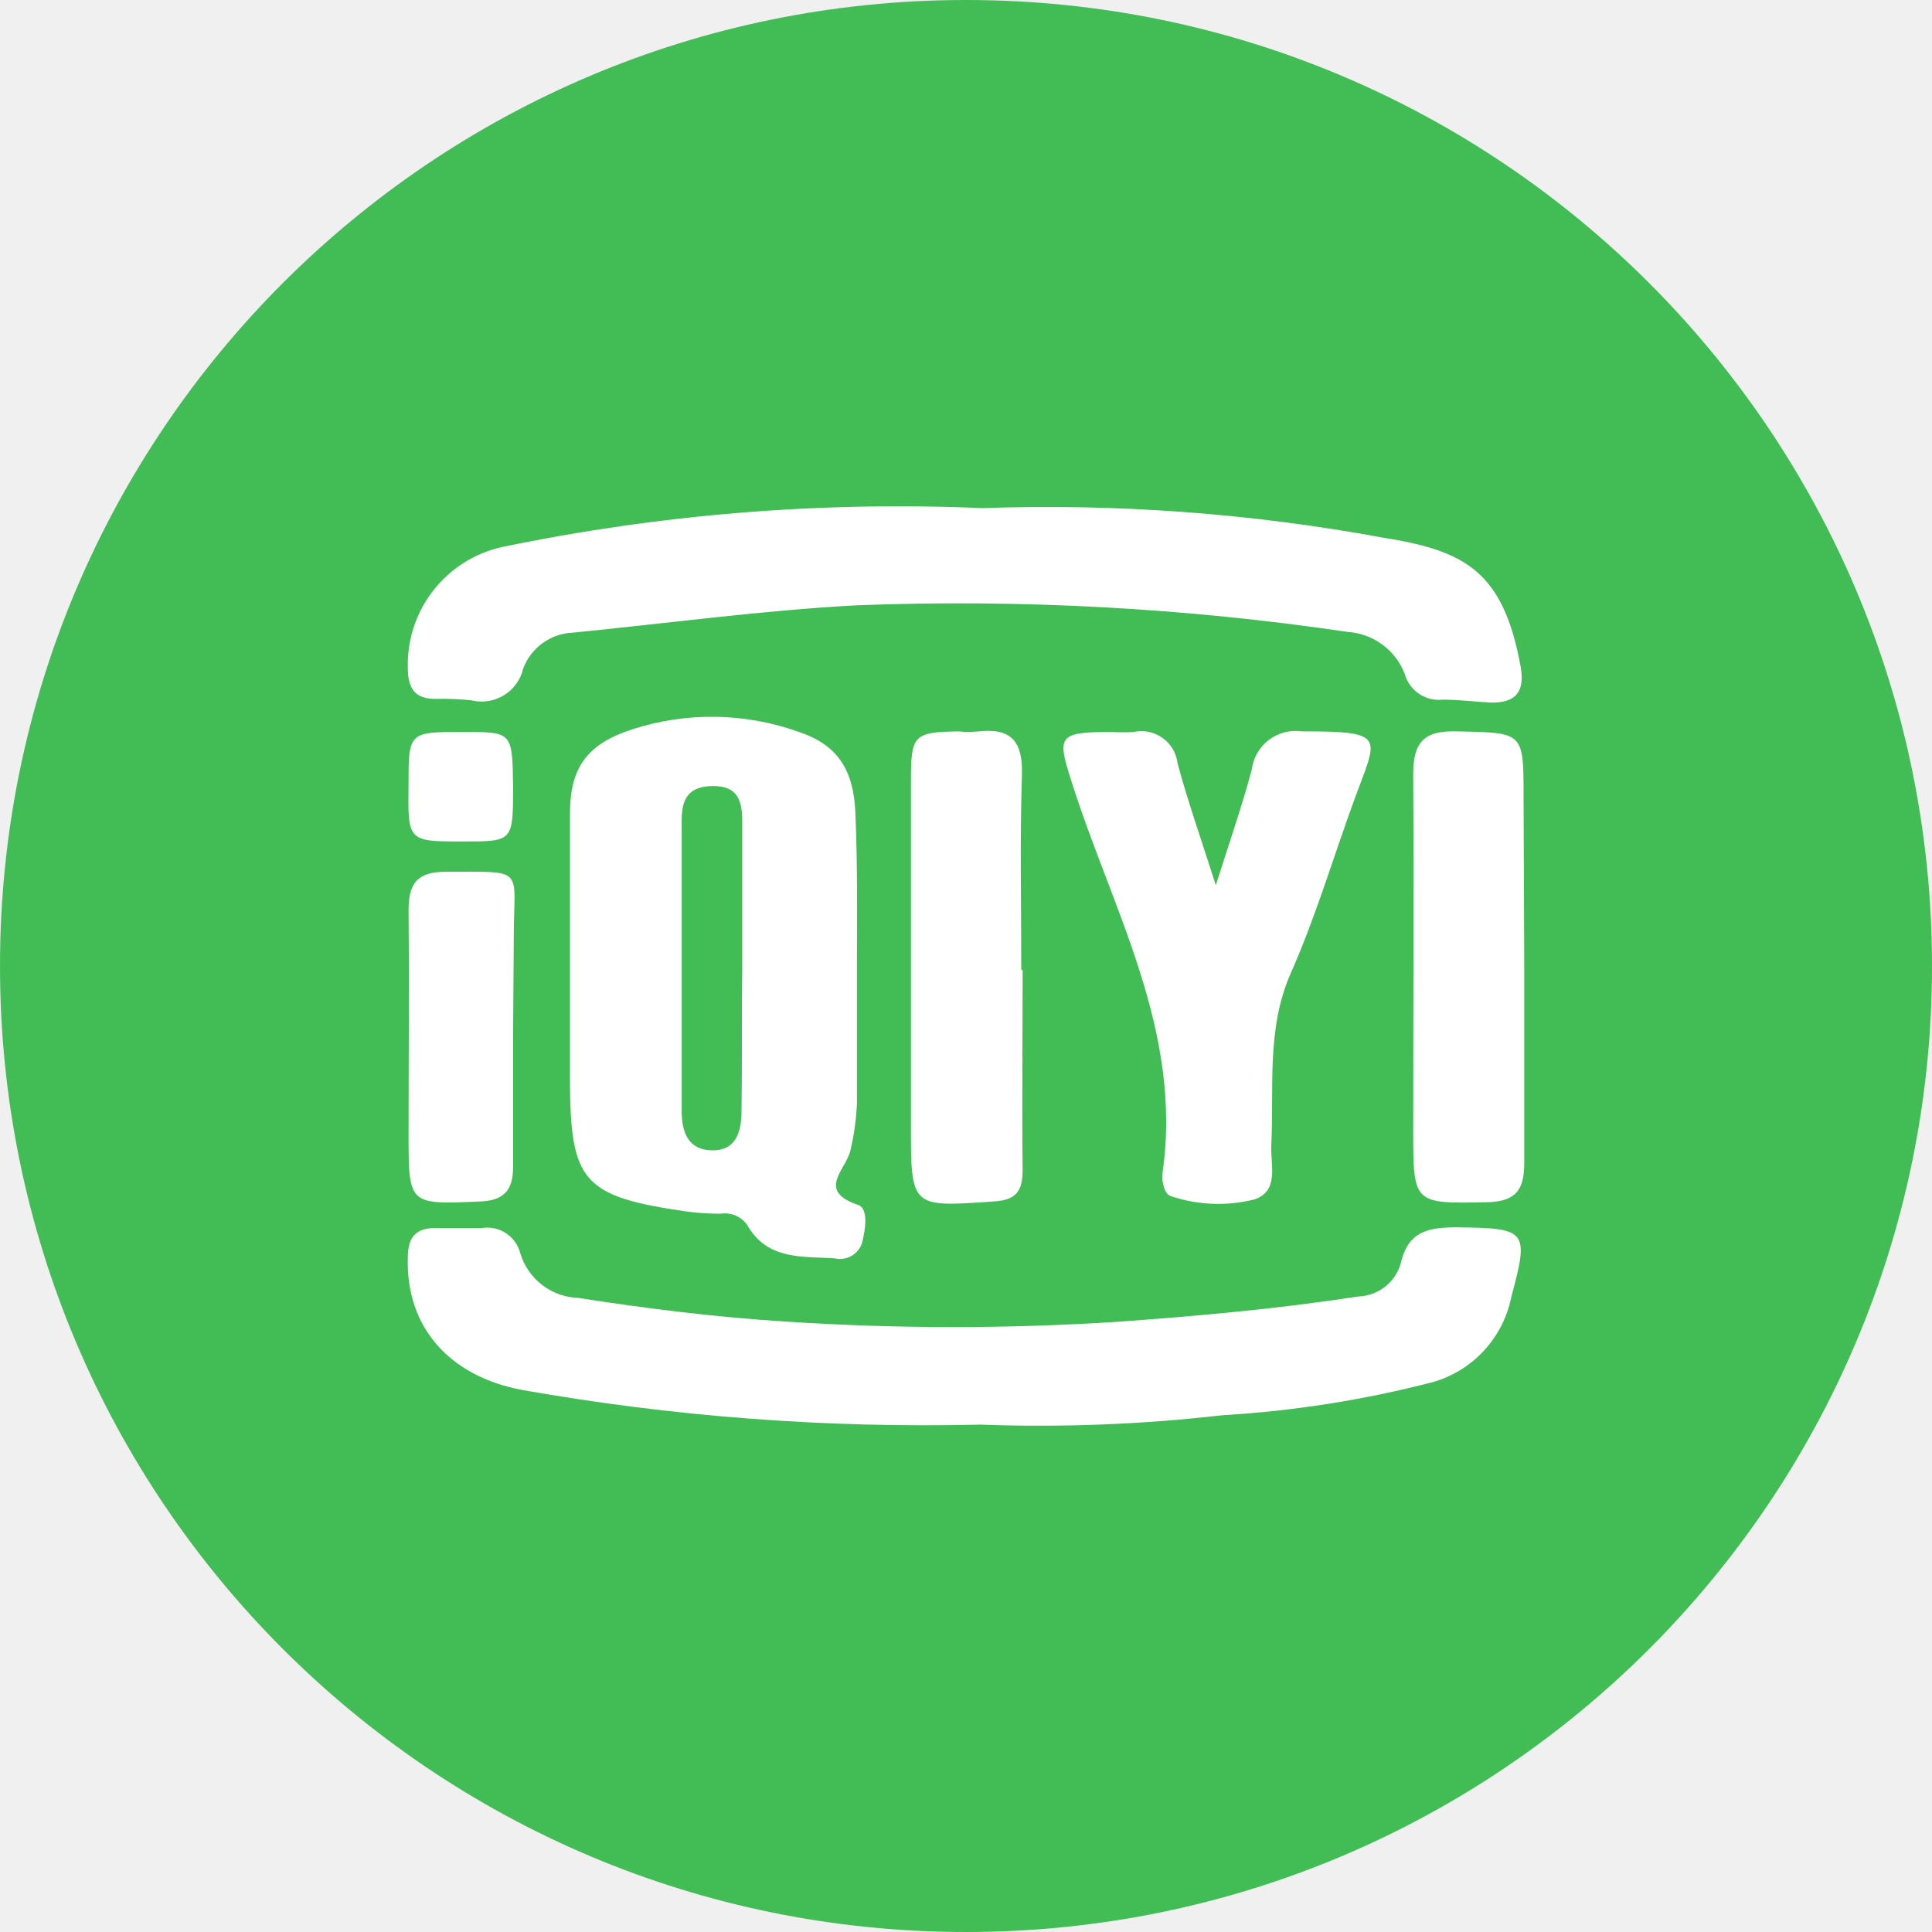
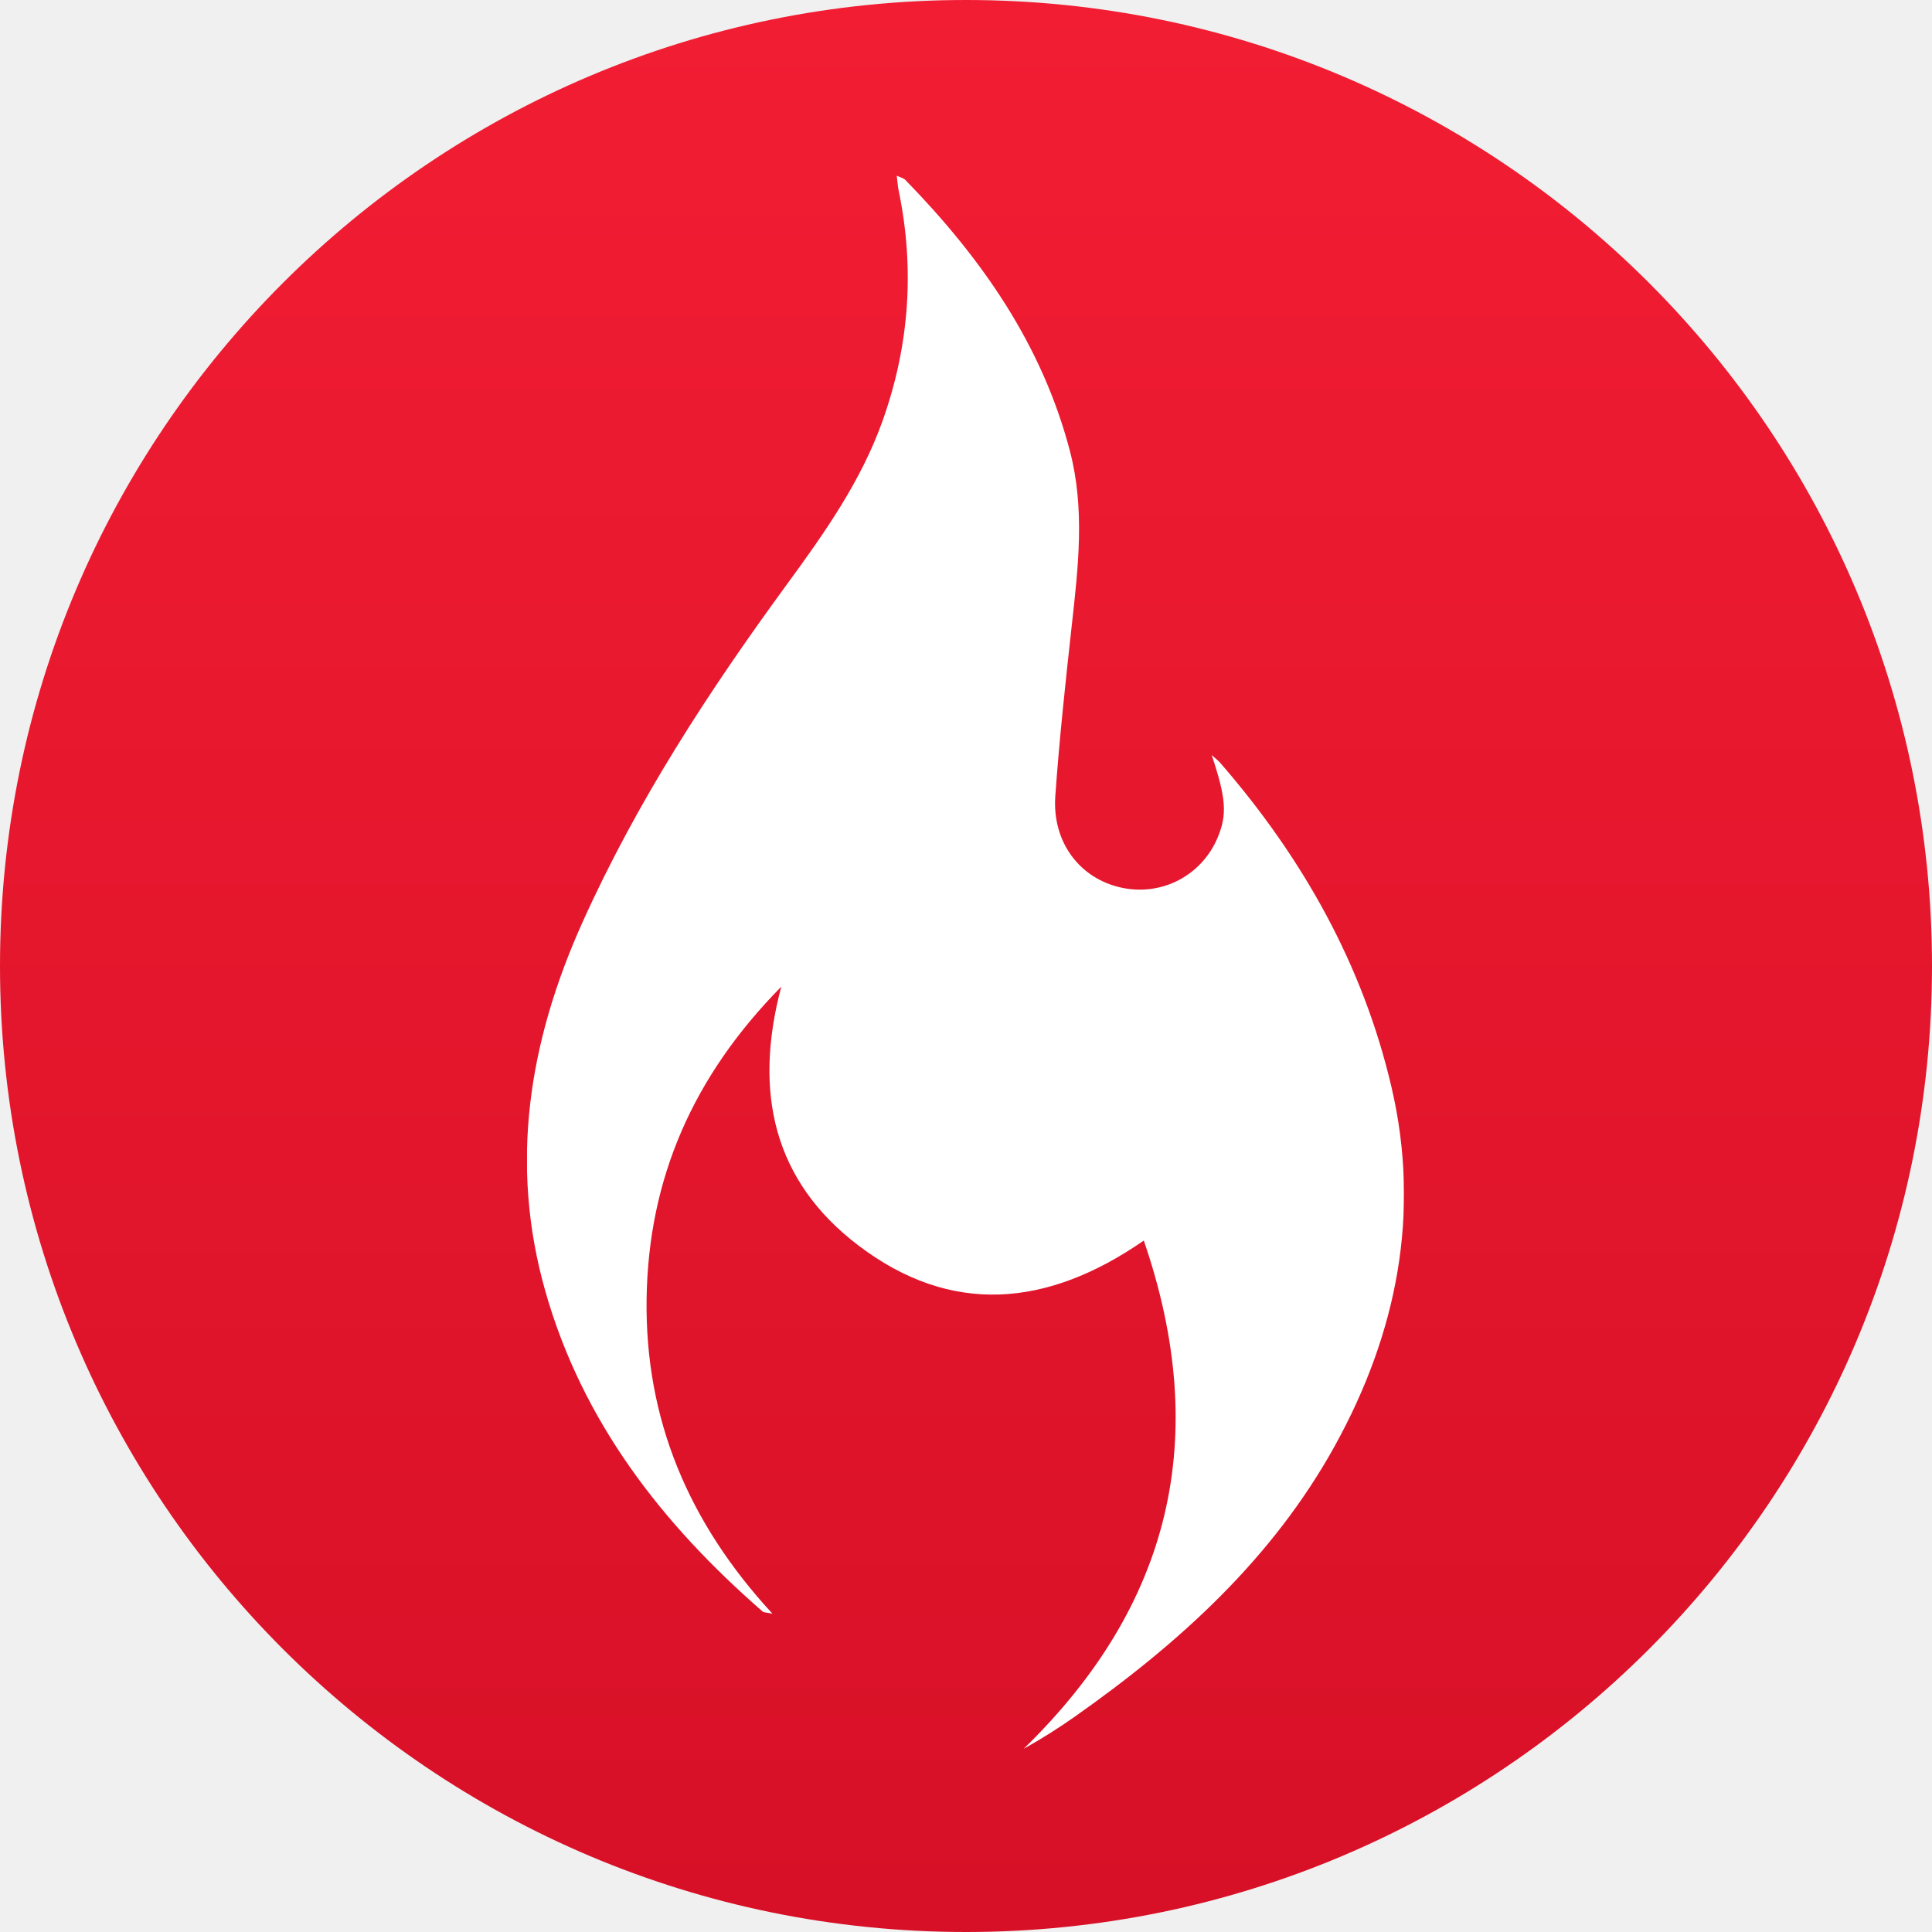
<svg xmlns="http://www.w3.org/2000/svg" xmlns:xlink="http://www.w3.org/1999/xlink" width="44px" height="44px" viewBox="0 0 44 44" version="1.1">
  <defs>
-     <circle id="path-1" cx="22" cy="22" r="22" />
+     <linearGradient x1="50%" y1="0%" x2="50%" y2="100%" id="linearGradient-1">
+       <stop stop-color="#F21D33" offset="0%" />
+       <stop stop-color="#D71027" offset="100%" />
+     </linearGradient>
+     <circle id="path-2" cx="22" cy="22" r="22" />
+     <polygon id="path-4" points="0 5.45454545e-05 19.975 5.45454545e-05 19.975 35.828 0 35.828" />
  </defs>
-   <g id="组件" stroke="none" stroke-width="1" fill="none" fill-rule="evenodd">
-     <g id="sideBarItem/__logoWithColorBg/--iqiyi" transform="translate(0, 0)">
-       <mask id="mask-2" fill="white">
-         <use xlink:href="#path-1" />
-       </mask>
-       <use id="colorBg" fill="#42BD56" xlink:href="#path-1" />
-       <path d="M22.306,32.445 C18.82,32.527 15.334,32.263 11.9,31.657 C10.224,31.345 9.239,30.214 9.288,28.64 C9.288,28.196 9.452,27.967 9.912,27.967 L10.979,27.967 C11.373,27.906 11.75,28.154 11.849,28.541 C12.023,29.126 12.552,29.535 13.162,29.558 C14.739,29.804 16.33,30.001 17.922,30.1 C20.442,30.264 22.969,30.264 25.489,30.1 C27.312,29.969 29.133,29.804 30.938,29.526 C31.395,29.509 31.788,29.197 31.907,28.755 C32.071,28.033 32.547,27.952 33.171,27.952 C34.779,27.968 34.828,28.017 34.418,29.542 C34.231,30.471 33.541,31.218 32.629,31.477 C31.06,31.883 29.455,32.136 27.836,32.231 C26,32.442 24.151,32.513 22.304,32.444 L22.306,32.445 Z M22.339,11.573 C25.408,11.463 28.479,11.688 31.499,12.245 C33.354,12.54 34.24,12.999 34.634,15.196 C34.732,15.77 34.503,16.016 33.944,15.999 C33.599,15.983 33.221,15.934 32.86,15.934 C32.464,15.979 32.094,15.727 31.99,15.342 C31.779,14.801 31.273,14.43 30.693,14.391 C26.994,13.845 23.252,13.642 19.516,13.785 C17.366,13.9 15.199,14.195 13.049,14.408 C12.54,14.427 12.093,14.75 11.915,15.228 C11.855,15.481 11.697,15.7 11.475,15.835 C11.252,15.971 10.985,16.012 10.733,15.949 C10.476,15.922 10.218,15.911 9.961,15.916 C9.468,15.932 9.288,15.703 9.288,15.211 C9.252,13.896 10.154,12.741 11.438,12.457 C15.02,11.714 18.681,11.416 22.336,11.57 L22.339,11.573 Z M19.516,22.05 L19.516,25.132 C19.5,25.492 19.451,25.848 19.368,26.198 C19.27,26.642 18.58,27.116 19.549,27.444 C19.779,27.526 19.713,28.001 19.631,28.313 C19.543,28.571 19.273,28.721 19.007,28.658 C18.285,28.609 17.479,28.707 17.021,27.904 C16.886,27.706 16.65,27.604 16.414,27.642 C16.156,27.642 15.898,27.625 15.642,27.592 C13.262,27.247 12.981,26.92 12.981,24.543 L12.981,18.524 C12.981,17.459 13.392,16.934 14.41,16.606 C15.647,16.209 16.98,16.232 18.202,16.672 C19.072,16.967 19.449,17.524 19.483,18.557 C19.532,19.74 19.516,20.902 19.516,22.049 L19.516,22.05 Z M16.904,22.034 L16.904,18.722 C16.904,18.262 16.822,17.902 16.248,17.902 C15.706,17.902 15.525,18.164 15.525,18.672 L15.525,25.296 C15.525,25.789 15.673,26.198 16.231,26.198 C16.789,26.198 16.888,25.739 16.888,25.28 C16.904,24.196 16.888,23.116 16.904,22.034 Z M27.688,20.164 C28.016,19.13 28.295,18.328 28.509,17.525 C28.542,17.258 28.681,17.017 28.894,16.854 C29.107,16.69 29.376,16.619 29.642,16.656 C31.628,16.656 31.367,16.771 30.825,18.263 C30.349,19.575 29.955,20.903 29.396,22.165 C28.837,23.428 29.018,24.788 28.952,26.1 C28.936,26.544 29.133,27.117 28.575,27.314 C27.952,27.472 27.298,27.449 26.687,27.248 C26.54,27.215 26.49,27.018 26.474,26.871 L26.474,26.723 C26.95,23.46 25.309,20.689 24.389,17.754 C24.078,16.787 24.127,16.688 25.129,16.67 C25.358,16.67 25.588,16.686 25.819,16.67 C26.049,16.62 26.289,16.67 26.48,16.808 C26.671,16.945 26.794,17.158 26.82,17.391 C27.05,18.244 27.345,19.08 27.69,20.162 L27.688,20.164 Z M34.714,22.083 L34.714,26.477 C34.714,27.069 34.55,27.364 33.876,27.379 C32.185,27.412 32.185,27.428 32.185,25.723 C32.185,23.035 32.201,20.329 32.185,17.624 C32.185,16.884 32.448,16.638 33.171,16.656 C34.698,16.689 34.698,16.656 34.698,18.148 L34.714,22.083 Z M23.29,22.099 C23.29,23.608 23.273,25.132 23.29,26.641 C23.29,27.149 23.125,27.331 22.633,27.362 C20.746,27.493 20.746,27.51 20.746,25.624 L20.746,17.771 C20.746,16.737 20.811,16.673 21.83,16.657 C21.983,16.673 22.137,16.673 22.289,16.657 C23.028,16.575 23.291,16.886 23.275,17.624 C23.225,19.116 23.259,20.608 23.259,22.084 L23.29,22.099 Z M11.685,23.575 L11.685,26.575 C11.685,27.133 11.455,27.346 10.913,27.364 C9.305,27.429 9.305,27.446 9.305,25.806 C9.305,24.117 9.321,22.428 9.305,20.723 C9.305,20.1 9.518,19.854 10.158,19.854 C11.997,19.854 11.701,19.74 11.701,21.33 L11.685,23.575 Z M11.685,17.902 C11.685,19.164 11.685,19.164 10.552,19.164 C9.288,19.164 9.288,19.164 9.304,17.883 C9.304,16.67 9.304,16.67 10.552,16.67 C11.668,16.67 11.668,16.67 11.685,17.902 L11.685,17.902 Z" id="logo" fill="#FFFFFF" fill-rule="nonzero" mask="url(#mask-2)" />
+   <g id="sideBarItem/__logoWithColorBg/--muke" stroke="none" stroke-width="1" fill="none" fill-rule="evenodd">
+     <mask id="mask-3" fill="white">
+       <use xlink:href="#path-2" />
+     </mask>
+     <use id="colorBg" fill="url(#linearGradient-1)" xlink:href="#path-2" />
+     <g id="编组" mask="url(#mask-3)">
+       <g transform="translate(12, 4)">
+         <mask id="mask-5" fill="white">
+           <use xlink:href="#path-4" />
+         </mask>
+         <g id="Clip-2" stroke="none" fill="none" />
+         <path d="M8.422,5.45454545e-05 C8.441,0.147 8.447,0.248 8.468,0.347 C8.835,2.125 8.71,3.87 8.102,5.579 C7.608,6.968 6.765,8.156 5.907,9.328 C4.134,11.753 2.503,14.256 1.265,17.007 C0.045,19.72 -0.406,22.498 0.419,25.404 C1.264,28.378 3.076,30.705 5.369,32.702 C5.394,32.724 5.444,32.72 5.592,32.751 C3.677,30.675 2.685,28.317 2.726,25.573 C2.767,22.835 3.786,20.508 5.793,18.471 C5.149,20.893 5.629,22.904 7.546,24.362 C9.652,25.965 11.845,25.78 14.049,24.253 C15.589,28.731 14.677,32.557 11.313,35.828 C11.726,35.599 12.107,35.356 12.476,35.097 C14.852,33.424 16.977,31.503 18.402,28.924 C19.813,26.368 20.359,23.633 19.693,20.77 C19.045,17.983 17.669,15.535 15.79,13.374 C15.744,13.32 15.686,13.278 15.596,13.197 C15.927,14.185 15.95,14.556 15.729,15.08 C15.364,15.943 14.456,16.414 13.541,16.216 C12.592,16.011 11.959,15.181 12.034,14.127 C12.126,12.83 12.266,11.535 12.409,10.242 C12.556,8.916 12.712,7.596 12.367,6.273 C11.731,3.838 10.343,1.866 8.617,0.096 C8.58,0.059 8.518,0.046 8.422,5.45454545e-05" id="Fill-1" stroke="none" fill="#FFFFFF" fill-rule="evenodd" mask="url(#mask-5)" />
+       </g>
    </g>
  </g>
</svg>
